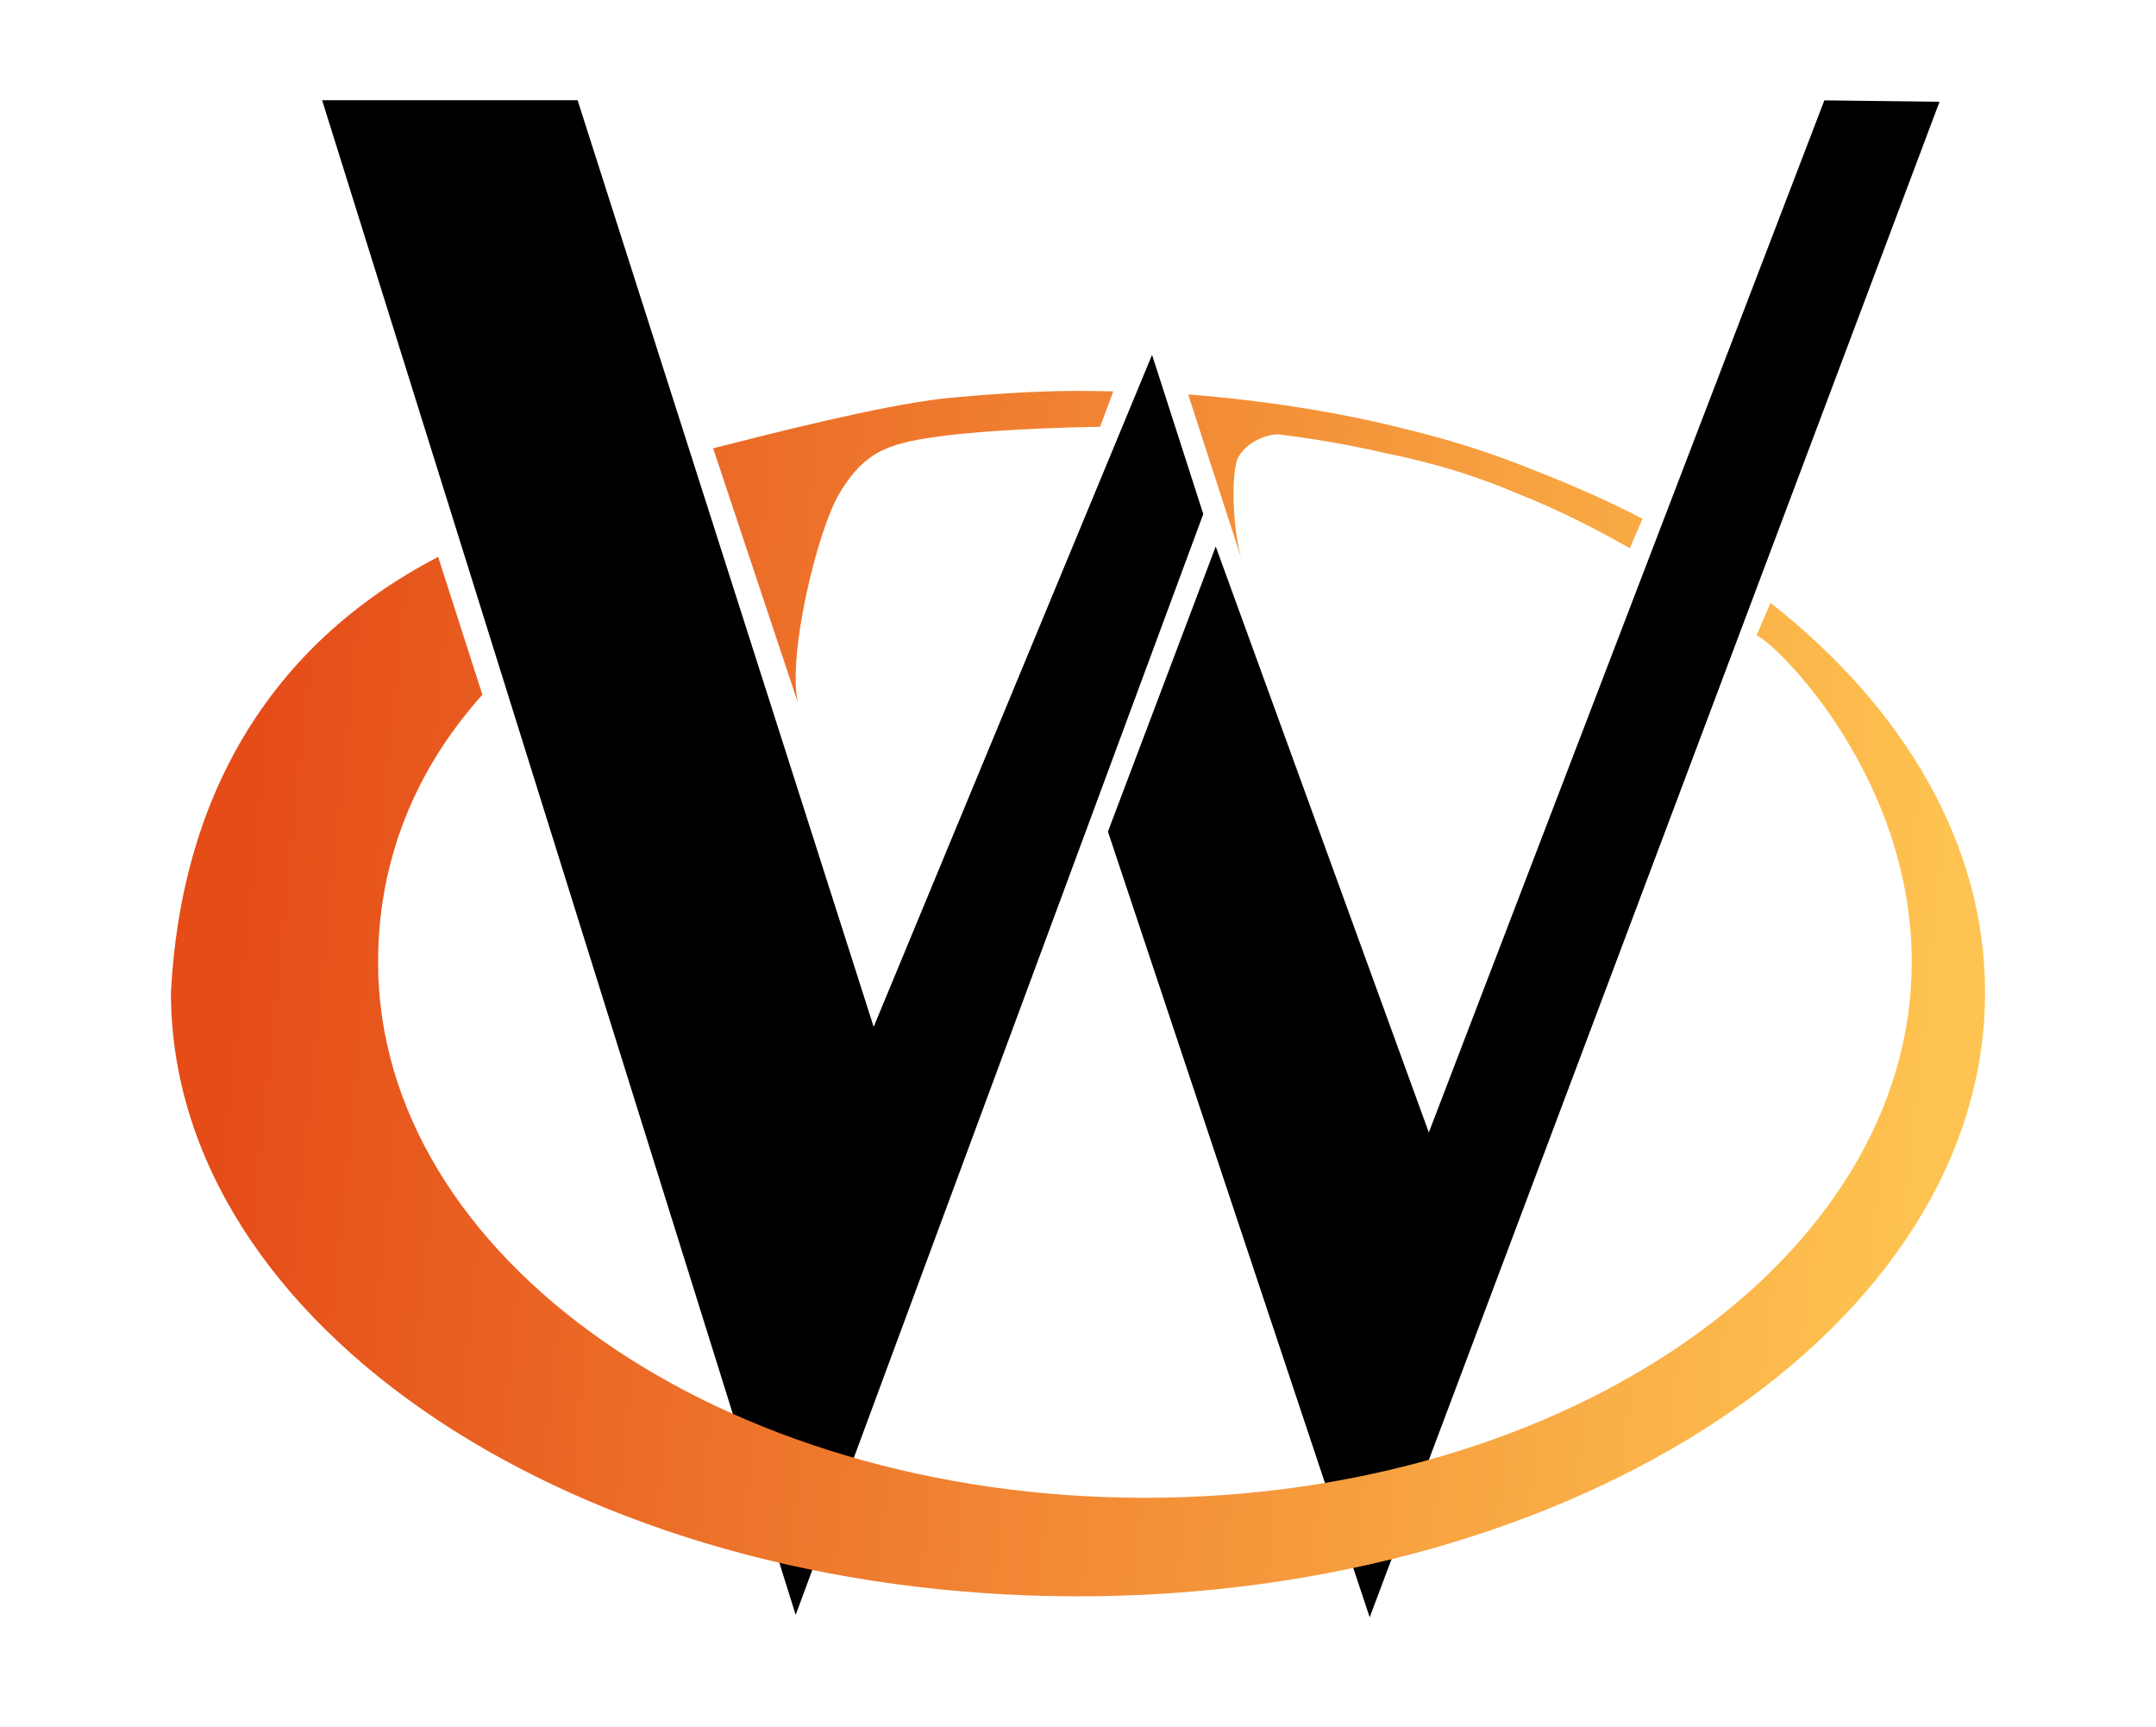
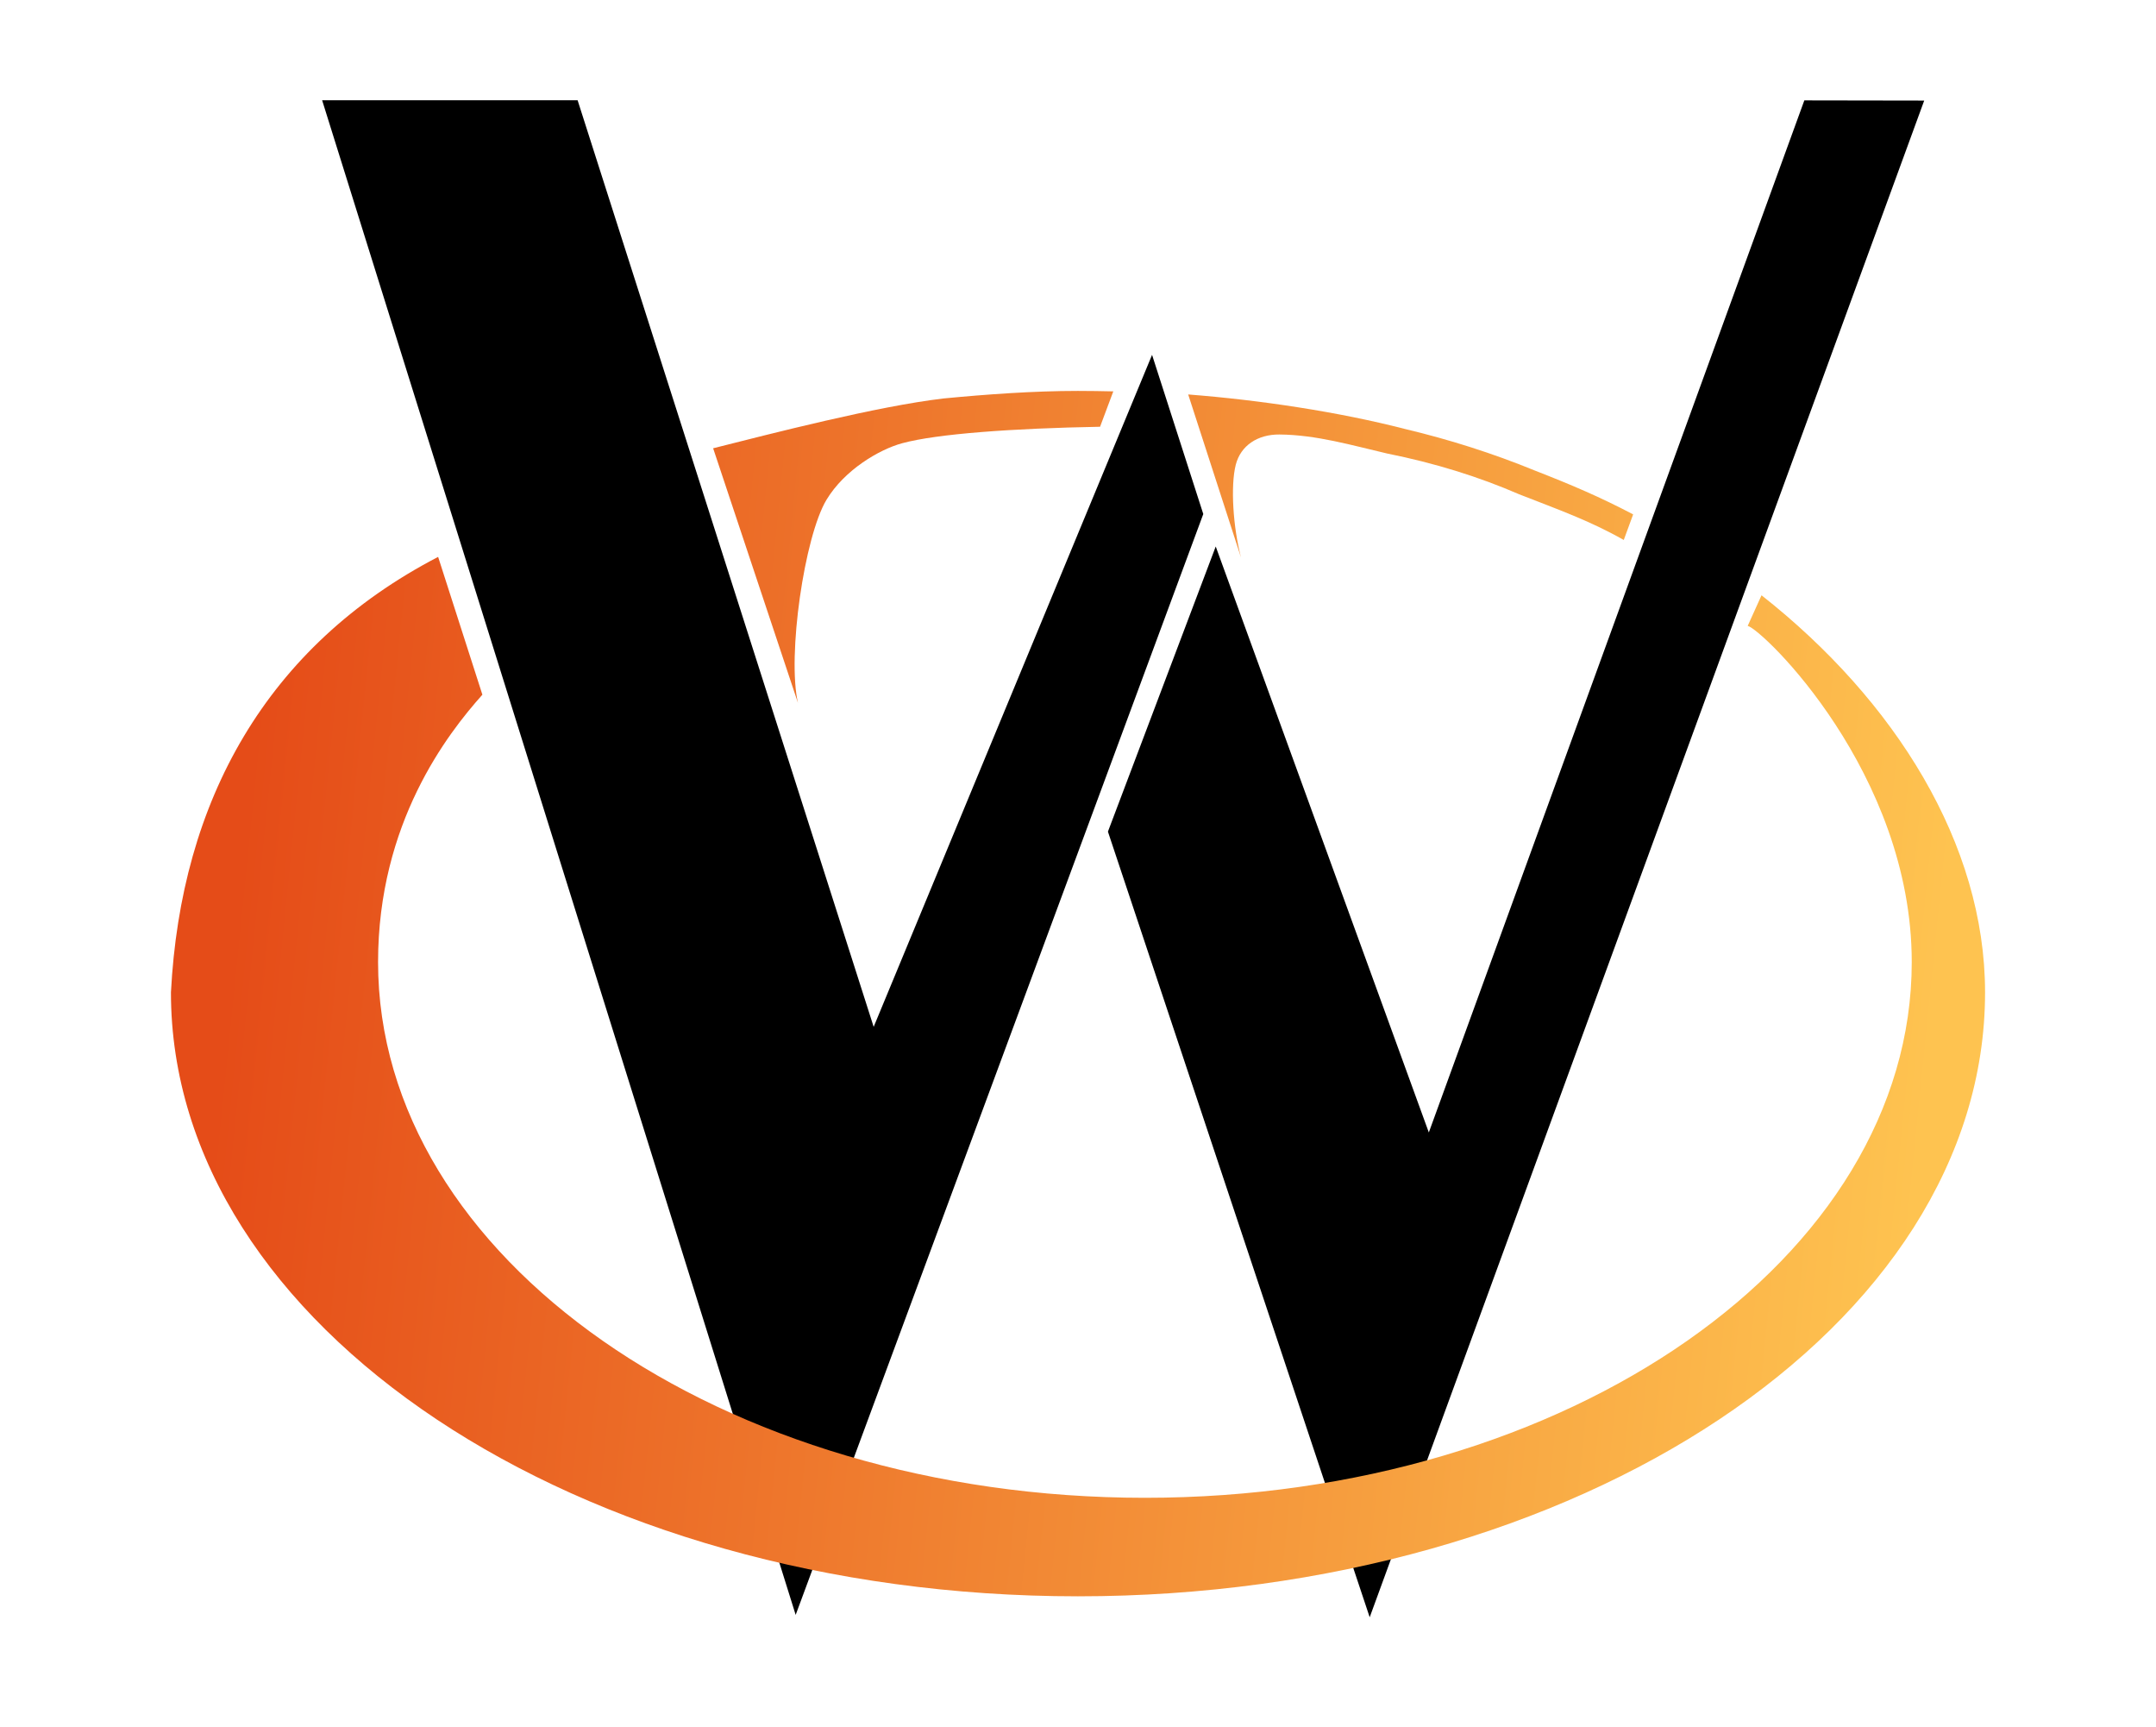
<svg xmlns="http://www.w3.org/2000/svg" xmlns:xlink="http://www.w3.org/1999/xlink" width="431" height="345" version="1.1" id="svg3">
  <style type="text/css" id="style1">
#P1 {fill:url(#LO)}
rect {opacity:.407;fill:#000cff;width:.505;height:0}
</style>
  <defs id="defs2">
    <linearGradient id="LO" gradientUnits="userSpaceOnUse" x1="319.208" y1="235.149" x2="657.653" y2="269.494">
      <stop style="stop-color:#e54c18" offset="0" id="stop1" />
      <stop style="stop-color:#fec350" offset="1" id="stop2" />
    </linearGradient>
    <linearGradient xlink:href="#LO" id="linearGradient45" x1="320.163" y1="236.032" x2="660.381" y2="269.743" gradientUnits="userSpaceOnUse" />
  </defs>
  <g transform="translate(142.2839,-24.99705)" id="g3">
    <g transform="translate(-413.2102,-40.70387)" id="g2">
-       <path d="m 429.986,388.44 -94.665,-302.707 51.073,-9.3e-5 59.184,185.185 55.654,-134.297 10.239,31.811 z m 114.752,0.474 -52.329,-157.01 21.551,-56.985 42.598,117.106 79.069,-206.265 23.024,0.274 z" id="path2" />
-       <path id="P1" d="m 624.87,186.183 -2.805,6.54 c 3.016,0.741 31.034,27.44 31.034,65.255 -2e-5,59.106 -68.665,107.062 -153.281,107.062 -84.616,-10e-6 -153.312,-47.957 -153.312,-107.062 1e-5,-27.806 13.875,-45.624 20.854,-53.44 l -8.849,-27.539 c -34.346,17.855 -51.443,48.799 -53.411,87.042 0,66.634 81.223,120.688 181.312,120.688 100.09,0 181.344,-54.054 181.344,-120.688 0,-29.674 -16.171,-56.827 -42.885,-77.857 z" />
-       <path id="path42" style="fill:url(#linearGradient45);fill-opacity:1" d="m 519.019,177.137 c -1.588,-6.003 -1.877,-14.267 -1.056,-18.548 0.826,-4.304 6.547,-6.324 8.748,-6.053 7.344,0.905 14.508,2.174 21.45,3.786 9.655,1.933 18.436,4.681 26.438,8.156 7.694,3.013 15.336,6.924 22.139,10.787 l 2.536,-5.884 c -6.565,-3.449 -14.141,-6.763 -21.394,-9.59 -8.605,-3.529 -17.331,-6.279 -26.156,-8.375 -13.158,-3.387 -28.844,-5.763 -43.272,-6.881 z" />
-       <path id="path46" style="fill:url(#linearGradient45);fill-opacity:1" d="m 493.483,143.918 c -2.348,-0.051 -4.702,-0.092 -7.072,-0.092 -8.851,0 -18.308,0.687 -26.82,1.504 -13.371,1.559 -34.539,7.052 -46.104,9.959 l 16.959,50.895 c -2.179,-9.406 3.837,-34.288 8.172,-41.679 4.144,-7.065 8.081,-8.982 12.654,-10.223 6.971,-1.891 22.097,-2.975 39.564,-3.295 z" />
+       <path d="m 429.986,388.44 -94.665,-302.707 51.073,-9.3e-5 59.184,185.185 55.654,-134.297 10.239,31.811 z m 114.752,0.474 -52.329,-157.01 21.551,-56.985 42.598,117.106 75.069,-206.265 23.962,0.039 z" id="path2" />
+       <path id="P1" d="m 623.068,184.67 -2.764,6.113 c 3.016,0.741 32.794,29.379 32.794,67.194 -2e-5,59.106 -68.665,107.062 -153.281,107.062 -84.616,-10e-6 -153.312,-47.957 -153.312,-107.062 1e-5,-27.806 13.875,-45.624 20.854,-53.44 l -8.849,-27.539 c -34.346,17.855 -51.443,48.799 -53.411,87.042 0,66.634 81.223,120.688 181.312,120.688 100.09,0 181.344,-54.054 181.344,-120.688 0,-29.674 -17.973,-58.34 -44.686,-79.37 z" />
+       <path id="path42" style="fill:url(#linearGradient45);fill-opacity:1" d="m 519.019,177.137 c -1.588,-6.003 -2.134,-14.324 -1.056,-18.548 0.98,-3.841 4.384,-6.093 8.748,-6.053 7.399,0.067 14.508,2.174 21.45,3.786 9.655,1.933 18.436,4.681 26.438,8.156 7.694,3.013 14.126,5.275 20.929,9.138 l 1.877,-5.114 c -6.565,-3.449 -12.272,-5.883 -19.524,-8.711 -8.605,-3.529 -17.331,-6.279 -26.156,-8.375 -13.158,-3.387 -28.844,-5.763 -43.272,-6.881 z" />
+       <path id="path46" style="fill:url(#linearGradient45);fill-opacity:1" d="m 493.483,143.918 c -2.348,-0.051 -4.702,-0.092 -7.072,-0.092 -8.851,0 -18.308,0.687 -26.82,1.504 -13.371,1.559 -34.539,7.052 -46.104,9.959 l 16.959,50.895 c -2.179,-9.406 1.281,-33.257 5.701,-40.597 3.603,-5.983 10.552,-10.063 15.126,-11.304 6.971,-1.891 22.097,-2.975 39.564,-3.295 z" />
    </g>
    <rect x="322.365" y="180.853" width="0.505" height="0" id="rect2" />
  </g>
</svg>
